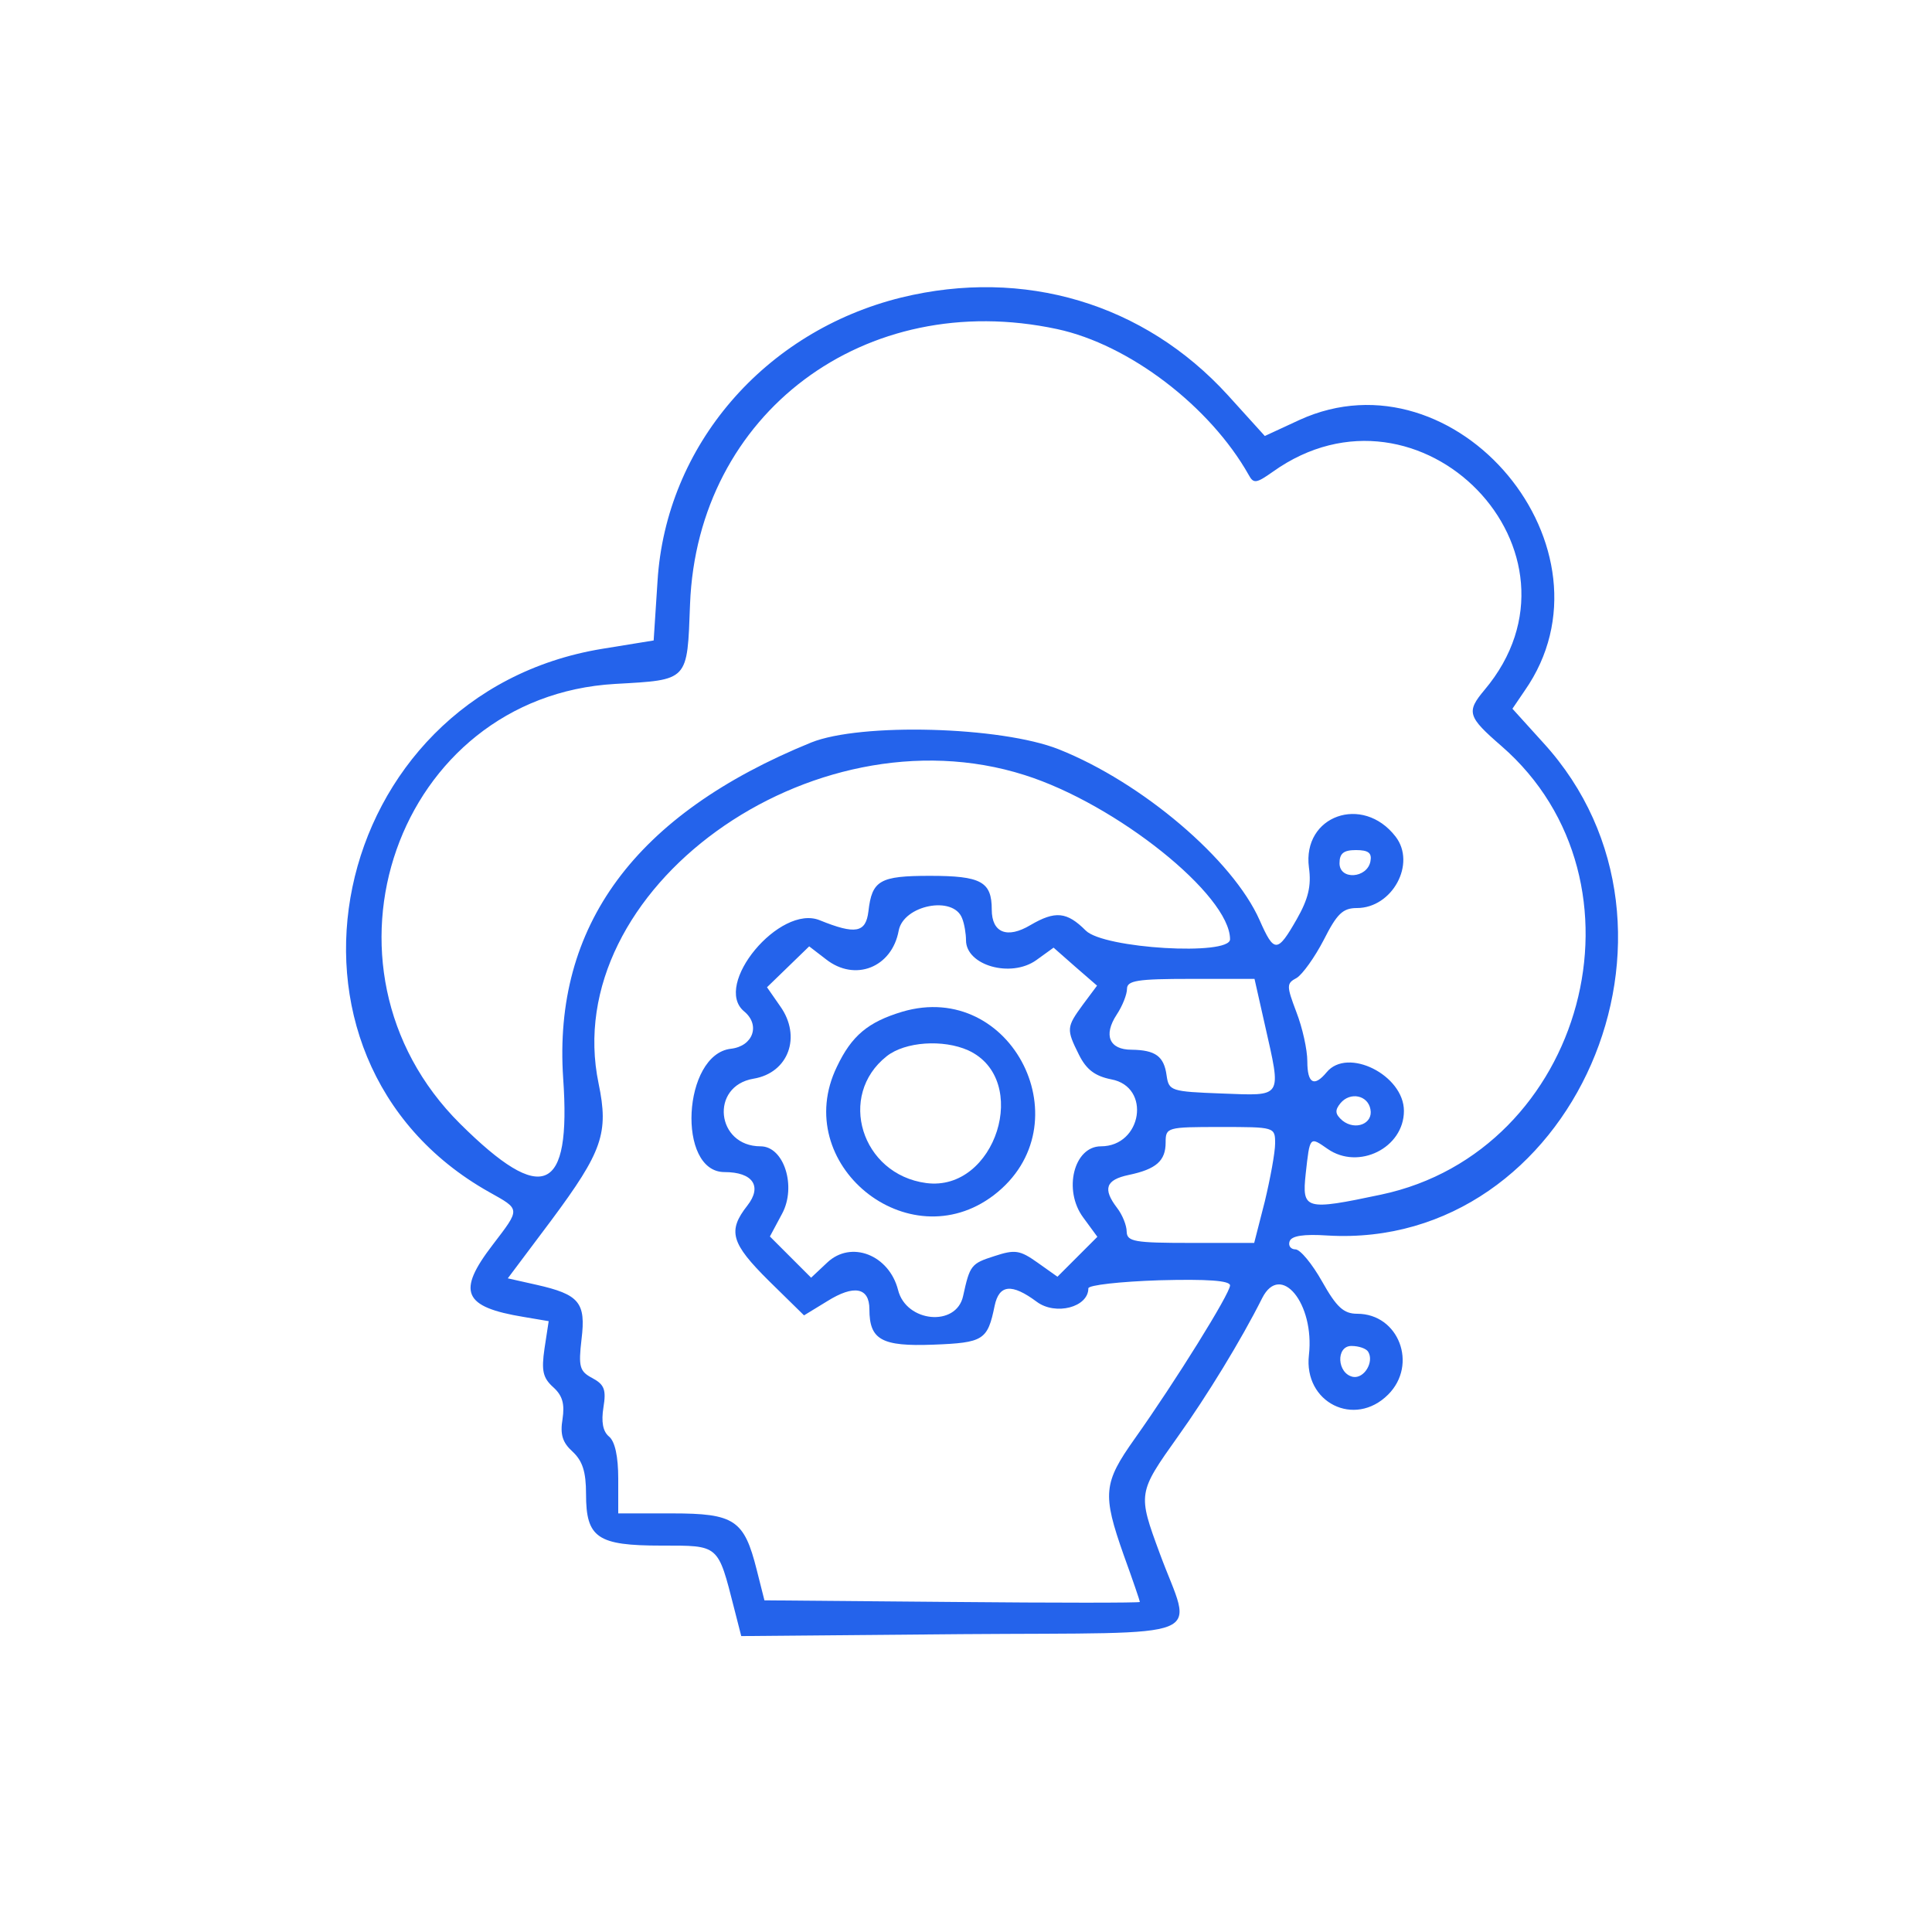
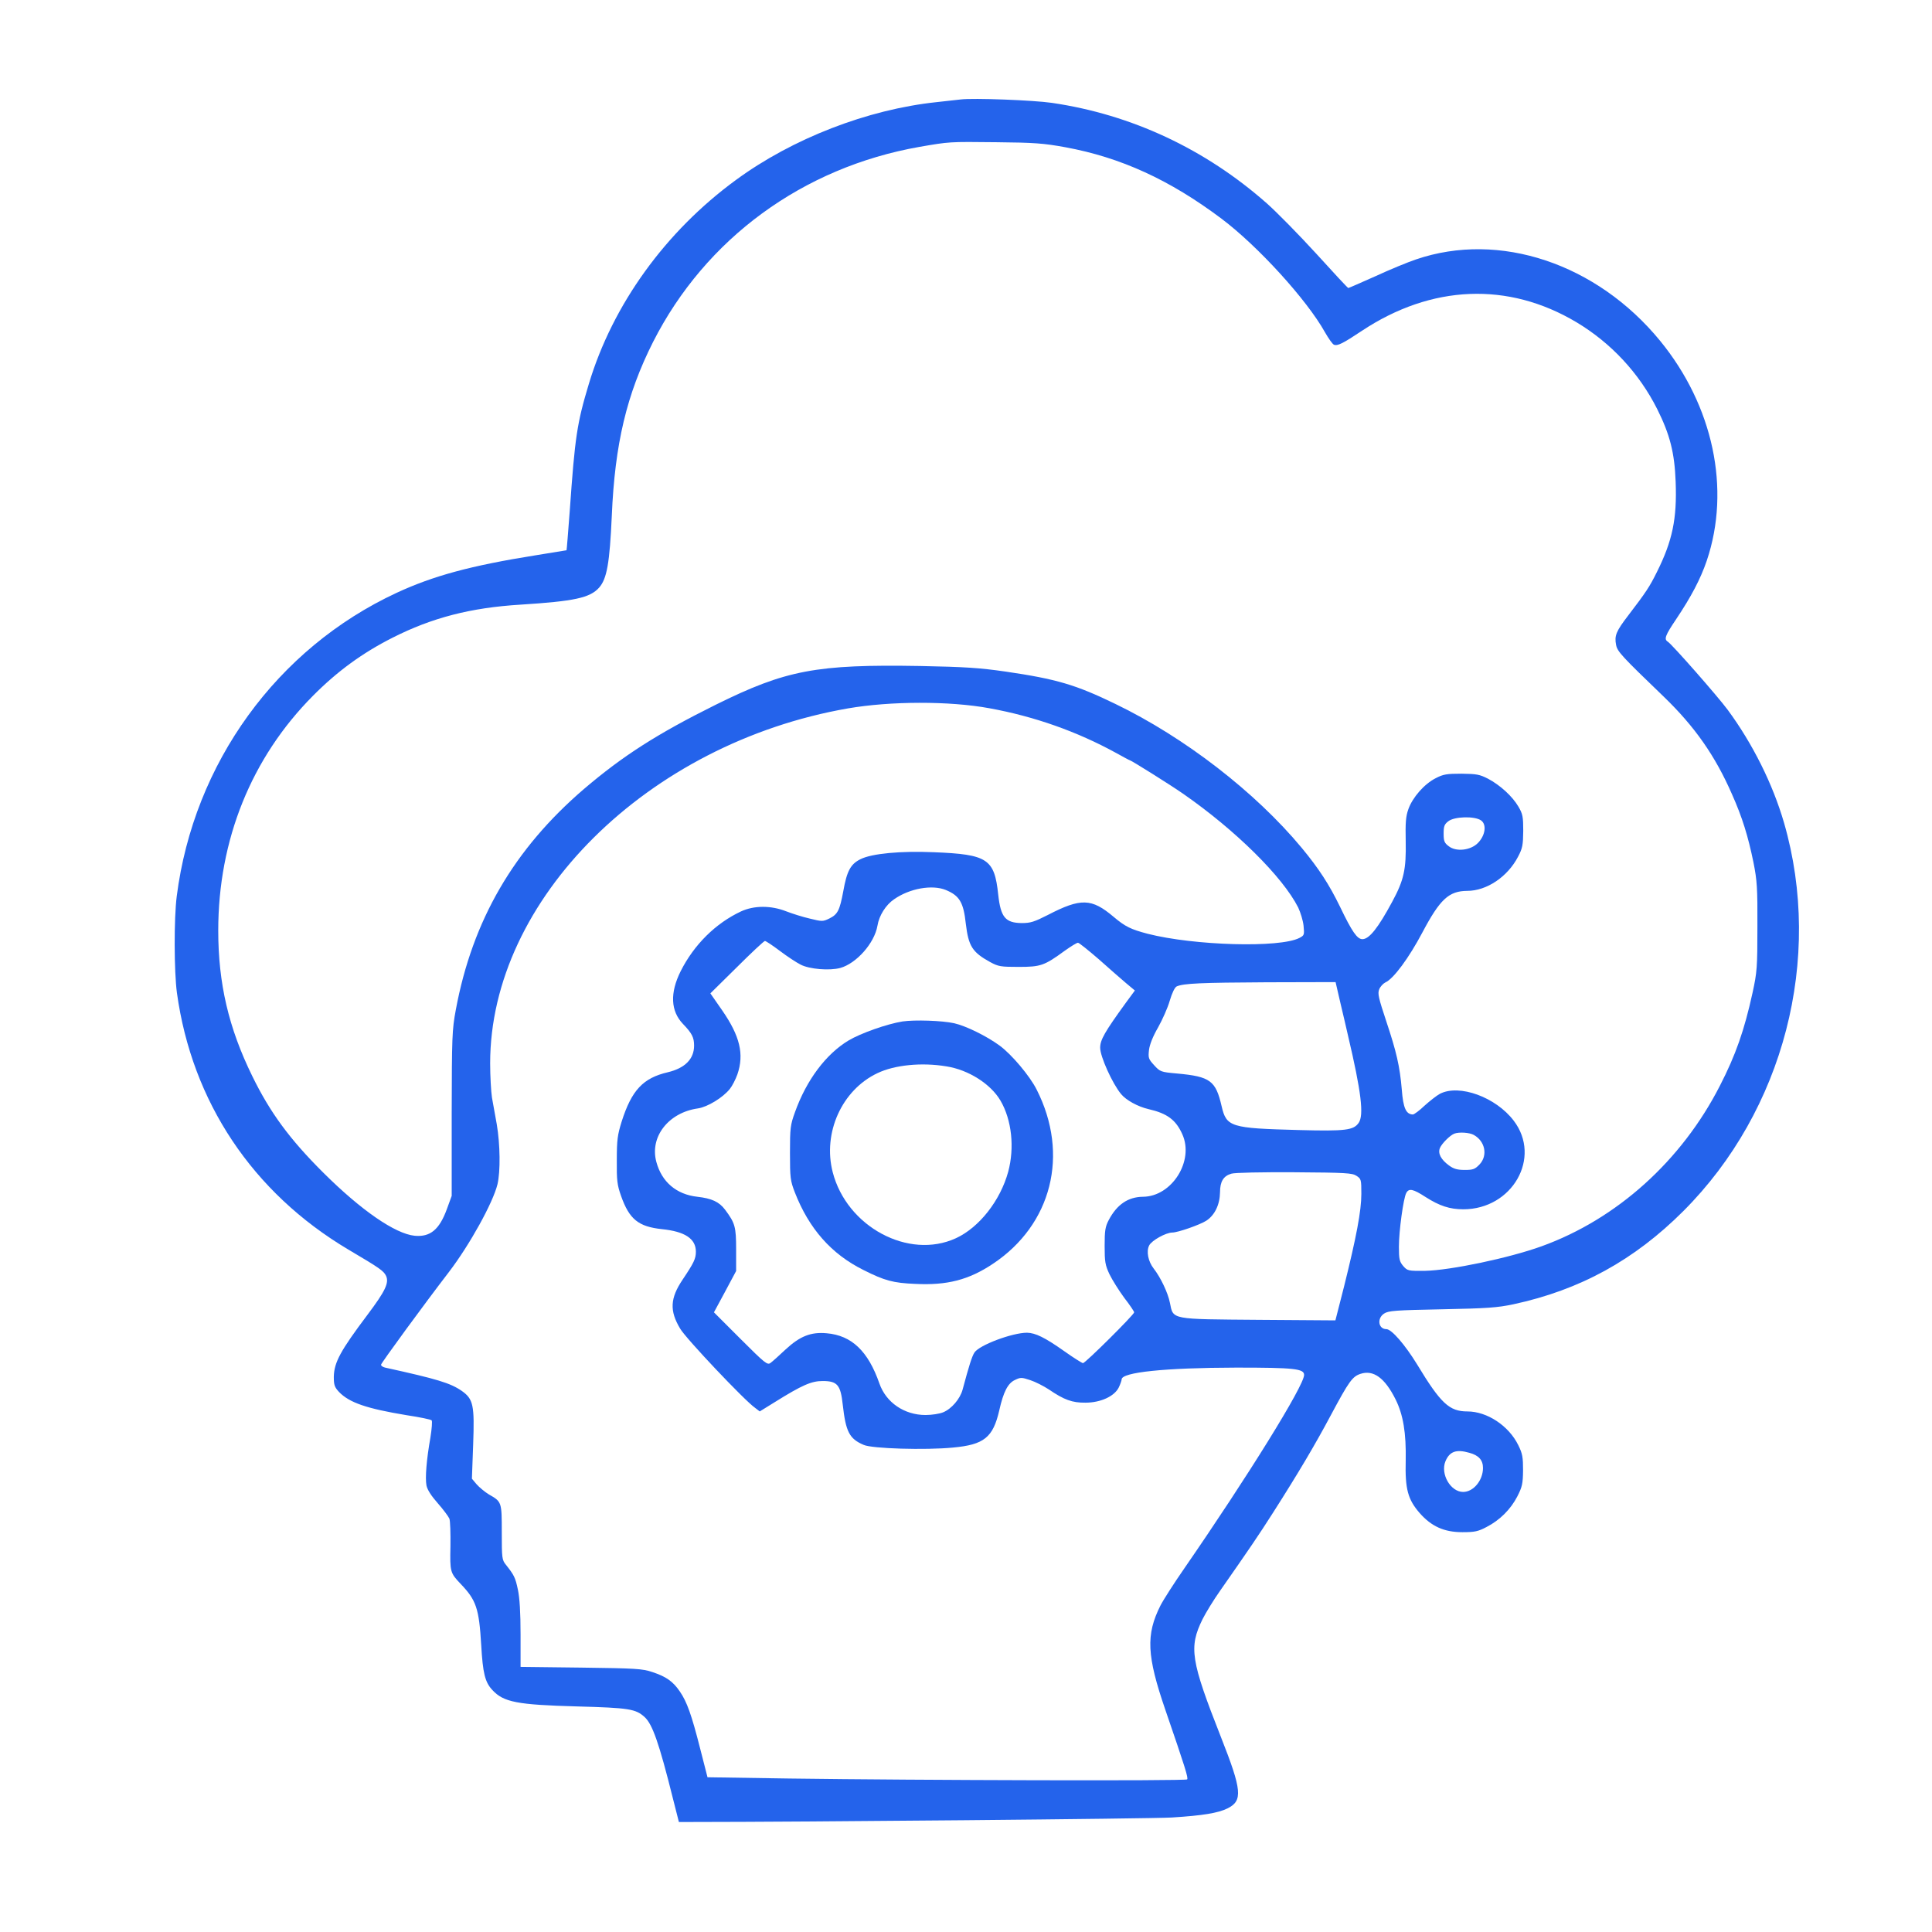
- <svg xmlns="http://www.w3.org/2000/svg" version="1.0" width="300pt" height="300pt" viewBox="0 0 300 300" preserveAspectRatio="xMidYMid meet">
-   <g transform="translate(0,300) scale(0.05,-0.05)" fill="#2463eb" stroke="none">
-     <path d="M2799 5076 c-425 -105 -731 -460 -757 -881 l-12 -184 -160 -26 c-858 -141 -1093 -1270 -351 -1687 98 -55 98 -50 11 -164 -112 -146 -92 -193 97 -224 l77 -13 -13 -85 c-10 -69 -5 -91 27 -120 29 -26 36 -52 29 -99 -8 -48 0 -73 31 -101 31 -29 42 -62 42 -132 0 -136 35 -160 234 -160 180 0 175 5 226 -195 l22 -86 684 6 c791 6 717 -24 616 250 -69 187 -69 188 57 365 88 123 196 299 261 429 57 112 163 -17 145 -177 -17 -148 142 -227 246 -123 93 93 33 251 -96 251 -42 0 -64 20 -109 100 -31 55 -68 100 -83 100 -14 0 -23 11 -18 25 6 17 43 23 118 18 761 -45 1198 952 670 1530 l-96 106 38 56 c307 439 -212 1063 -699 841 l-108 -50 -115 127 c-260 285 -633 396 -1014 303z m484 -98 c224 -48 475 -240 595 -453 15 -28 24 -26 75 10 457 326 1017 -251 657 -678 -57 -68 -52 -83 53 -174 484 -421 259 -1259 -374 -1393 -236 -50 -246 -47 -234 65 13 117 12 116 68 77 96 -67 237 3 237 118 0 111 -175 199 -240 120 -39 -47 -60 -35 -60 34 0 36 -15 104 -34 153 -31 82 -31 89 1 106 18 11 56 64 84 118 41 81 59 99 103 99 110 0 185 138 120 222 -102 132 -290 65 -269 -96 8 -57 -2 -98 -38 -161 -60 -105 -70 -105 -115 -3 -83 188 -365 428 -624 531 -179 71 -615 83 -769 21 -547 -223 -802 -569 -770 -1043 25 -357 -63 -396 -320 -141 -491 488 -196 1327 481 1366 230 13 224 7 233 248 23 592 543 982 1140 854z m-101 -1385 c285 -90 638 -373 638 -510 0 -52 -392 -29 -448 27 -59 59 -95 62 -172 17 -72 -43 -120 -24 -120 48 0 87 -33 105 -192 105 -156 0 -180 -14 -191 -110 -8 -67 -40 -73 -151 -28 -124 51 -334 -201 -235 -283 51 -42 28 -108 -41 -116 -150 -17 -169 -383 -20 -383 88 0 118 -44 71 -104 -62 -79 -51 -117 67 -234 l109 -107 72 44 c83 52 131 43 131 -25 0 -95 38 -116 198 -110 157 6 169 14 191 121 14 66 53 70 131 12 58 -43 160 -17 160 42 0 10 99 21 220 25 150 4 220 -1 220 -16 0 -25 -169 -297 -296 -476 -98 -138 -101 -172 -34 -362 28 -77 50 -142 50 -145 0 -3 -262 -3 -583 0 l-583 5 -24 95 c-39 155 -69 175 -263 175 l-167 0 0 108 c0 68 -10 116 -29 131 -19 16 -24 46 -17 90 9 55 3 71 -34 91 -40 21 -44 35 -34 121 14 114 -7 139 -140 169 l-89 20 135 180 c159 214 179 271 147 425 -125 601 660 1169 1323 958z m1074 -268 c-10 -53 -96 -59 -96 -6 0 31 13 41 51 41 39 0 50 -9 45 -35z m-1268 -177 c7 -17 12 -48 12 -68 0 -78 139 -118 218 -62 l54 39 67 -59 68 -59 -44 -59 c-51 -70 -52 -76 -12 -156 23 -46 50 -66 100 -76 125 -23 96 -208 -32 -208 -84 0 -118 -136 -55 -221 l44 -60 -62 -62 -62 -62 -62 44 c-55 39 -70 41 -134 20 -72 -23 -76 -28 -97 -124 -21 -97 -177 -82 -202 19 -28 109 -146 155 -220 85 l-50 -47 -64 64 -64 64 38 71 c45 84 6 209 -67 209 -138 0 -158 187 -22 210 109 18 150 131 83 225 l-41 59 65 63 66 64 52 -40 c90 -71 205 -26 226 89 15 79 170 110 197 38z m940 -330 c52 -231 58 -221 -133 -214 -159 6 -165 8 -172 56 -8 60 -35 79 -109 80 -69 0 -88 45 -46 109 18 27 32 63 32 80 0 26 33 31 198 31 l198 0 32 -142z m328 -263 c9 -45 -47 -67 -87 -35 -23 20 -24 32 -6 54 30 36 85 25 93 -19z m-296 -106 c0 -28 -15 -109 -32 -180 l-33 -129 -197 0 c-175 0 -198 4 -199 35 0 19 -13 52 -30 74 -45 59 -35 87 36 102 86 18 115 44 115 101 0 47 4 48 170 48 169 0 170 0 170 -51z m289 -647 c19 -31 -12 -84 -47 -78 -50 10 -54 96 -5 96 23 0 46 -8 52 -18z" />
-     <path d="M2802 2858 c-106 -32 -157 -74 -203 -171 -146 -301 221 -601 487 -399 284 217 58 671 -284 570z m205 -120 c196 -90 85 -441 -131 -412 -201 27 -277 272 -122 394 57 45 175 53 253 18z" />
+ <svg xmlns="http://www.w3.org/2000/svg" version="1.0" width="800px" height="800px" viewBox="0 0 1080 1080" preserveAspectRatio="xMidYMid meet" fill="#2463eb" stroke="#2463eb" stroke-width="0.005">
+   <g transform="translate(0,1080) scale(0.1,-0.1)" fill="#2463eb" stroke="#2463eb" stroke-width="0.005">
+     <path d="M5370 10244 c-19 -2 -80 -9 -135 -15 -386 -41 -805 -203 -1121 -435 -394 -288 -689 -697 -822 -1139 -67 -222 -78 -298 -107 -710 -9 -120 -17 -220 -18 -221 -1 0 -78 -13 -172 -28 -364 -58 -573 -115 -778 -210 -669 -311 -1134 -952 -1229 -1696 -16 -125 -15 -421 1 -540 84 -609 423 -1117 958 -1435 178 -105 197 -119 211 -147 18 -39 -4 -85 -104 -218 -151 -201 -186 -265 -188 -346 0 -46 4 -58 29 -85 58 -60 154 -93 378 -130 73 -11 136 -24 140 -29 4 -4 1 -47 -7 -96 -22 -125 -30 -225 -22 -268 5 -24 26 -57 63 -99 30 -34 59 -73 65 -86 5 -13 7 -83 6 -155 -3 -143 -2 -148 58 -211 86 -90 102 -136 114 -341 9 -157 21 -208 63 -252 62 -67 138 -82 472 -91 292 -8 328 -14 378 -59 44 -40 81 -144 159 -457 l33 -130 70 0 c623 0 2569 18 2685 25 175 11 259 25 312 51 86 43 81 100 -37 399 -169 429 -180 501 -103 658 18 36 62 108 98 159 167 239 214 308 297 438 141 221 234 378 323 545 101 189 120 215 165 230 72 24 136 -22 196 -142 43 -86 60 -188 57 -343 -4 -159 12 -217 78 -293 66 -75 137 -107 239 -107 68 0 88 4 135 29 74 38 135 99 172 171 27 53 31 70 32 145 0 74 -3 94 -27 142 -53 108 -174 188 -284 188 -101 0 -149 44 -282 264 -67 109 -142 196 -171 196 -45 0 -54 60 -13 87 24 16 63 19 323 24 253 5 310 9 400 28 372 80 676 247 950 521 562 562 782 1412 563 2170 -63 217 -175 442 -315 632 -57 77 -312 367 -335 381 -22 14 -15 34 47 126 83 124 136 224 171 327 135 400 36 866 -261 1229 -354 432 -898 614 -1364 455 -45 -15 -147 -57 -227 -94 -81 -36 -149 -66 -152 -66 -3 0 -84 87 -180 193 -96 105 -220 231 -274 279 -345 305 -758 498 -1203 563 -102 15 -439 28 -510 19z m585 -267 c310 -57 584 -182 874 -400 202 -152 476 -452 578 -635 20 -35 42 -66 50 -69 20 -8 50 7 155 77 390 259 819 276 1200 49 194 -116 351 -285 452 -486 71 -142 97 -244 103 -406 8 -207 -18 -331 -105 -505 -41 -83 -62 -114 -159 -241 -69 -90 -79 -114 -69 -166 7 -37 30 -62 267 -290 173 -167 287 -330 381 -545 58 -130 90 -235 120 -381 20 -101 23 -142 22 -359 0 -228 -2 -254 -27 -369 -46 -210 -94 -348 -183 -521 -214 -419 -576 -745 -997 -897 -183 -66 -509 -134 -650 -137 -96 -1 -99 0 -123 27 -21 25 -24 38 -24 108 0 88 25 270 41 300 15 28 38 23 109 -23 77 -49 134 -68 210 -68 274 0 439 289 282 495 -100 132 -304 206 -412 151 -19 -10 -58 -41 -87 -67 -28 -27 -58 -49 -65 -49 -38 1 -54 35 -62 140 -11 130 -30 211 -86 379 -44 133 -50 157 -40 181 6 15 22 32 34 38 46 20 133 139 207 279 99 187 148 232 251 233 109 0 226 79 284 191 25 47 28 65 29 144 0 80 -3 95 -27 136 -34 58 -102 120 -170 156 -47 24 -64 27 -148 28 -82 0 -102 -3 -144 -25 -64 -32 -130 -108 -153 -173 -15 -42 -17 -77 -15 -180 3 -156 -10 -217 -75 -337 -79 -147 -129 -210 -167 -210 -29 0 -58 41 -125 181 -61 125 -118 213 -214 329 -259 312 -655 618 -1042 805 -221 107 -327 139 -615 181 -146 21 -226 26 -475 31 -582 10 -751 -22 -1145 -217 -326 -162 -518 -285 -735 -470 -392 -336 -624 -734 -717 -1235 -21 -113 -22 -148 -23 -580 l0 -460 -27 -74 c-42 -115 -93 -157 -180 -149 -109 11 -299 142 -511 353 -188 187 -298 337 -397 540 -132 269 -190 518 -190 813 0 507 185 966 530 1313 136 137 276 239 444 324 221 112 437 168 716 185 301 19 388 38 439 95 44 50 59 138 71 402 17 401 83 679 231 972 293 577 836 975 1489 1090 168 29 164 29 430 26 212 -2 264 -6 385 -28z m-425 -3136 c253 -46 490 -130 709 -250 41 -23 75 -41 77 -41 7 0 229 -139 299 -188 292 -203 555 -463 642 -635 13 -28 27 -73 30 -102 5 -51 4 -54 -23 -68 -110 -57 -589 -43 -848 23 -95 25 -126 40 -191 95 -123 104 -183 106 -368 10 -75 -38 -96 -45 -145 -45 -92 1 -118 32 -132 160 -21 199 -60 224 -359 236 -185 8 -348 -7 -411 -39 -55 -27 -76 -66 -96 -179 -20 -107 -31 -129 -77 -152 -37 -18 -41 -18 -110 -1 -40 9 -99 28 -133 41 -84 33 -179 33 -252 -1 -141 -66 -262 -185 -337 -334 -61 -122 -56 -223 13 -295 50 -52 62 -75 62 -121 0 -75 -51 -126 -147 -149 -138 -32 -202 -100 -258 -276 -23 -74 -27 -102 -27 -215 -1 -114 2 -139 24 -201 46 -130 97 -171 228 -185 128 -13 190 -53 190 -126 0 -39 -11 -62 -74 -156 -70 -104 -74 -174 -14 -274 31 -54 361 -403 419 -443 l26 -20 84 52 c154 96 205 118 268 118 82 0 100 -22 112 -132 17 -152 37 -191 117 -225 46 -21 344 -30 499 -15 174 16 224 56 259 208 23 103 48 152 88 170 31 15 37 15 85 -1 28 -9 75 -33 104 -52 85 -58 131 -75 205 -74 85 0 162 36 186 85 9 19 16 39 16 45 0 40 241 65 640 66 325 0 380 -6 380 -41 0 -60 -316 -569 -668 -1079 -57 -82 -118 -177 -135 -210 -82 -163 -77 -280 28 -585 110 -320 129 -380 121 -387 -8 -9 -1497 -5 -2226 5 l-455 7 -41 160 c-48 189 -74 262 -114 320 -38 56 -77 83 -153 108 -56 19 -93 21 -399 25 l-338 4 0 181 c0 121 -5 205 -15 251 -14 67 -21 81 -67 139 -22 27 -23 38 -23 181 0 170 0 171 -72 212 -23 14 -54 40 -69 57 l-26 31 7 191 c8 221 1 254 -64 300 -64 44 -137 66 -428 130 -13 3 -23 10 -23 16 0 9 244 342 380 519 116 152 246 387 271 490 17 72 15 223 -4 335 -9 50 -21 117 -27 150 -5 33 -10 119 -10 191 0 916 880 1789 2000 1984 237 41 567 42 790 1z m2749 -627 c33 -23 24 -85 -18 -127 -41 -41 -122 -50 -163 -17 -24 18 -28 29 -28 70 0 41 4 52 26 69 34 27 147 30 183 5z m-2992 -389 c77 -32 99 -69 112 -189 15 -125 36 -159 136 -214 46 -25 59 -27 160 -27 123 0 143 7 258 91 34 24 66 44 73 44 6 0 58 -42 116 -92 57 -51 126 -111 153 -134 l49 -41 -50 -68 c-119 -164 -144 -208 -144 -252 0 -49 68 -200 117 -259 28 -34 93 -70 153 -84 105 -24 153 -60 189 -140 68 -149 -58 -349 -220 -350 -83 -1 -145 -43 -191 -130 -20 -38 -23 -60 -23 -145 0 -88 3 -107 27 -158 15 -31 52 -90 82 -131 31 -40 56 -77 56 -82 0 -13 -273 -284 -286 -284 -5 0 -53 30 -105 67 -109 77 -161 102 -208 103 -82 0 -267 -69 -294 -111 -14 -22 -30 -73 -66 -207 -14 -52 -62 -108 -109 -127 -19 -8 -63 -15 -98 -15 -119 0 -221 70 -258 176 -63 181 -155 269 -295 281 -88 8 -149 -16 -230 -91 -36 -34 -74 -68 -84 -75 -17 -13 -31 -2 -167 134 l-149 149 62 115 62 116 0 120 c0 128 -6 148 -62 223 -33 44 -75 63 -155 72 -117 13 -199 83 -229 195 -38 140 68 276 233 299 53 8 139 60 178 109 13 16 32 53 42 81 39 113 14 215 -85 358 l-66 95 148 146 c81 81 152 147 157 147 5 0 43 -25 84 -56 41 -31 93 -65 115 -76 49 -26 162 -35 222 -19 90 25 191 138 208 236 9 57 47 117 93 148 87 61 213 83 289 52z m2206 -632 c16 -65 34 -146 42 -180 75 -318 90 -447 60 -490 -29 -41 -72 -47 -335 -40 -381 10 -404 17 -431 133 -33 143 -63 166 -249 183 -91 8 -95 10 -128 46 -32 35 -34 41 -29 86 4 31 22 76 51 126 24 43 54 110 65 149 13 44 28 75 39 80 39 17 135 21 502 23 l386 1 27 -117z m745 -737 c64 -35 80 -115 33 -165 -26 -27 -36 -31 -83 -31 -42 0 -62 6 -88 25 -45 33 -63 67 -51 97 10 25 57 72 81 81 27 10 85 6 108 -7z m-655 -229 c26 -17 27 -21 27 -101 0 -95 -28 -242 -97 -519 l-48 -188 -425 3 c-499 4 -481 0 -500 95 -11 56 -52 142 -91 192 -31 40 -42 96 -25 129 14 28 94 72 129 72 31 0 154 43 190 66 48 31 76 91 77 159 0 60 19 91 63 104 18 6 172 9 352 8 288 -2 324 -4 348 -20z m630 -1548 c53 -14 77 -41 77 -85 0 -69 -53 -134 -111 -134 -70 0 -128 100 -99 171 23 55 60 69 133 48z" />
+     <path d="M5045 5090 c-87 -14 -234 -66 -301 -106 -127 -76 -236 -222 -300 -401 -26 -72 -28 -89 -28 -228 0 -139 2 -155 27 -220 79 -203 204 -345 383 -434 119 -60 167 -73 290 -78 178 -9 299 22 434 112 330 219 429 612 245 974 -38 76 -140 197 -207 246 -72 53 -188 110 -254 125 -68 15 -220 20 -289 10z m245 -251 c124 -19 249 -99 303 -192 63 -108 79 -262 43 -397 -44 -161 -162 -312 -293 -372 -264 -121 -609 64 -688 369 -57 220 51 460 250 554 96 46 247 61 385 38z" />
  </g>
</svg>
